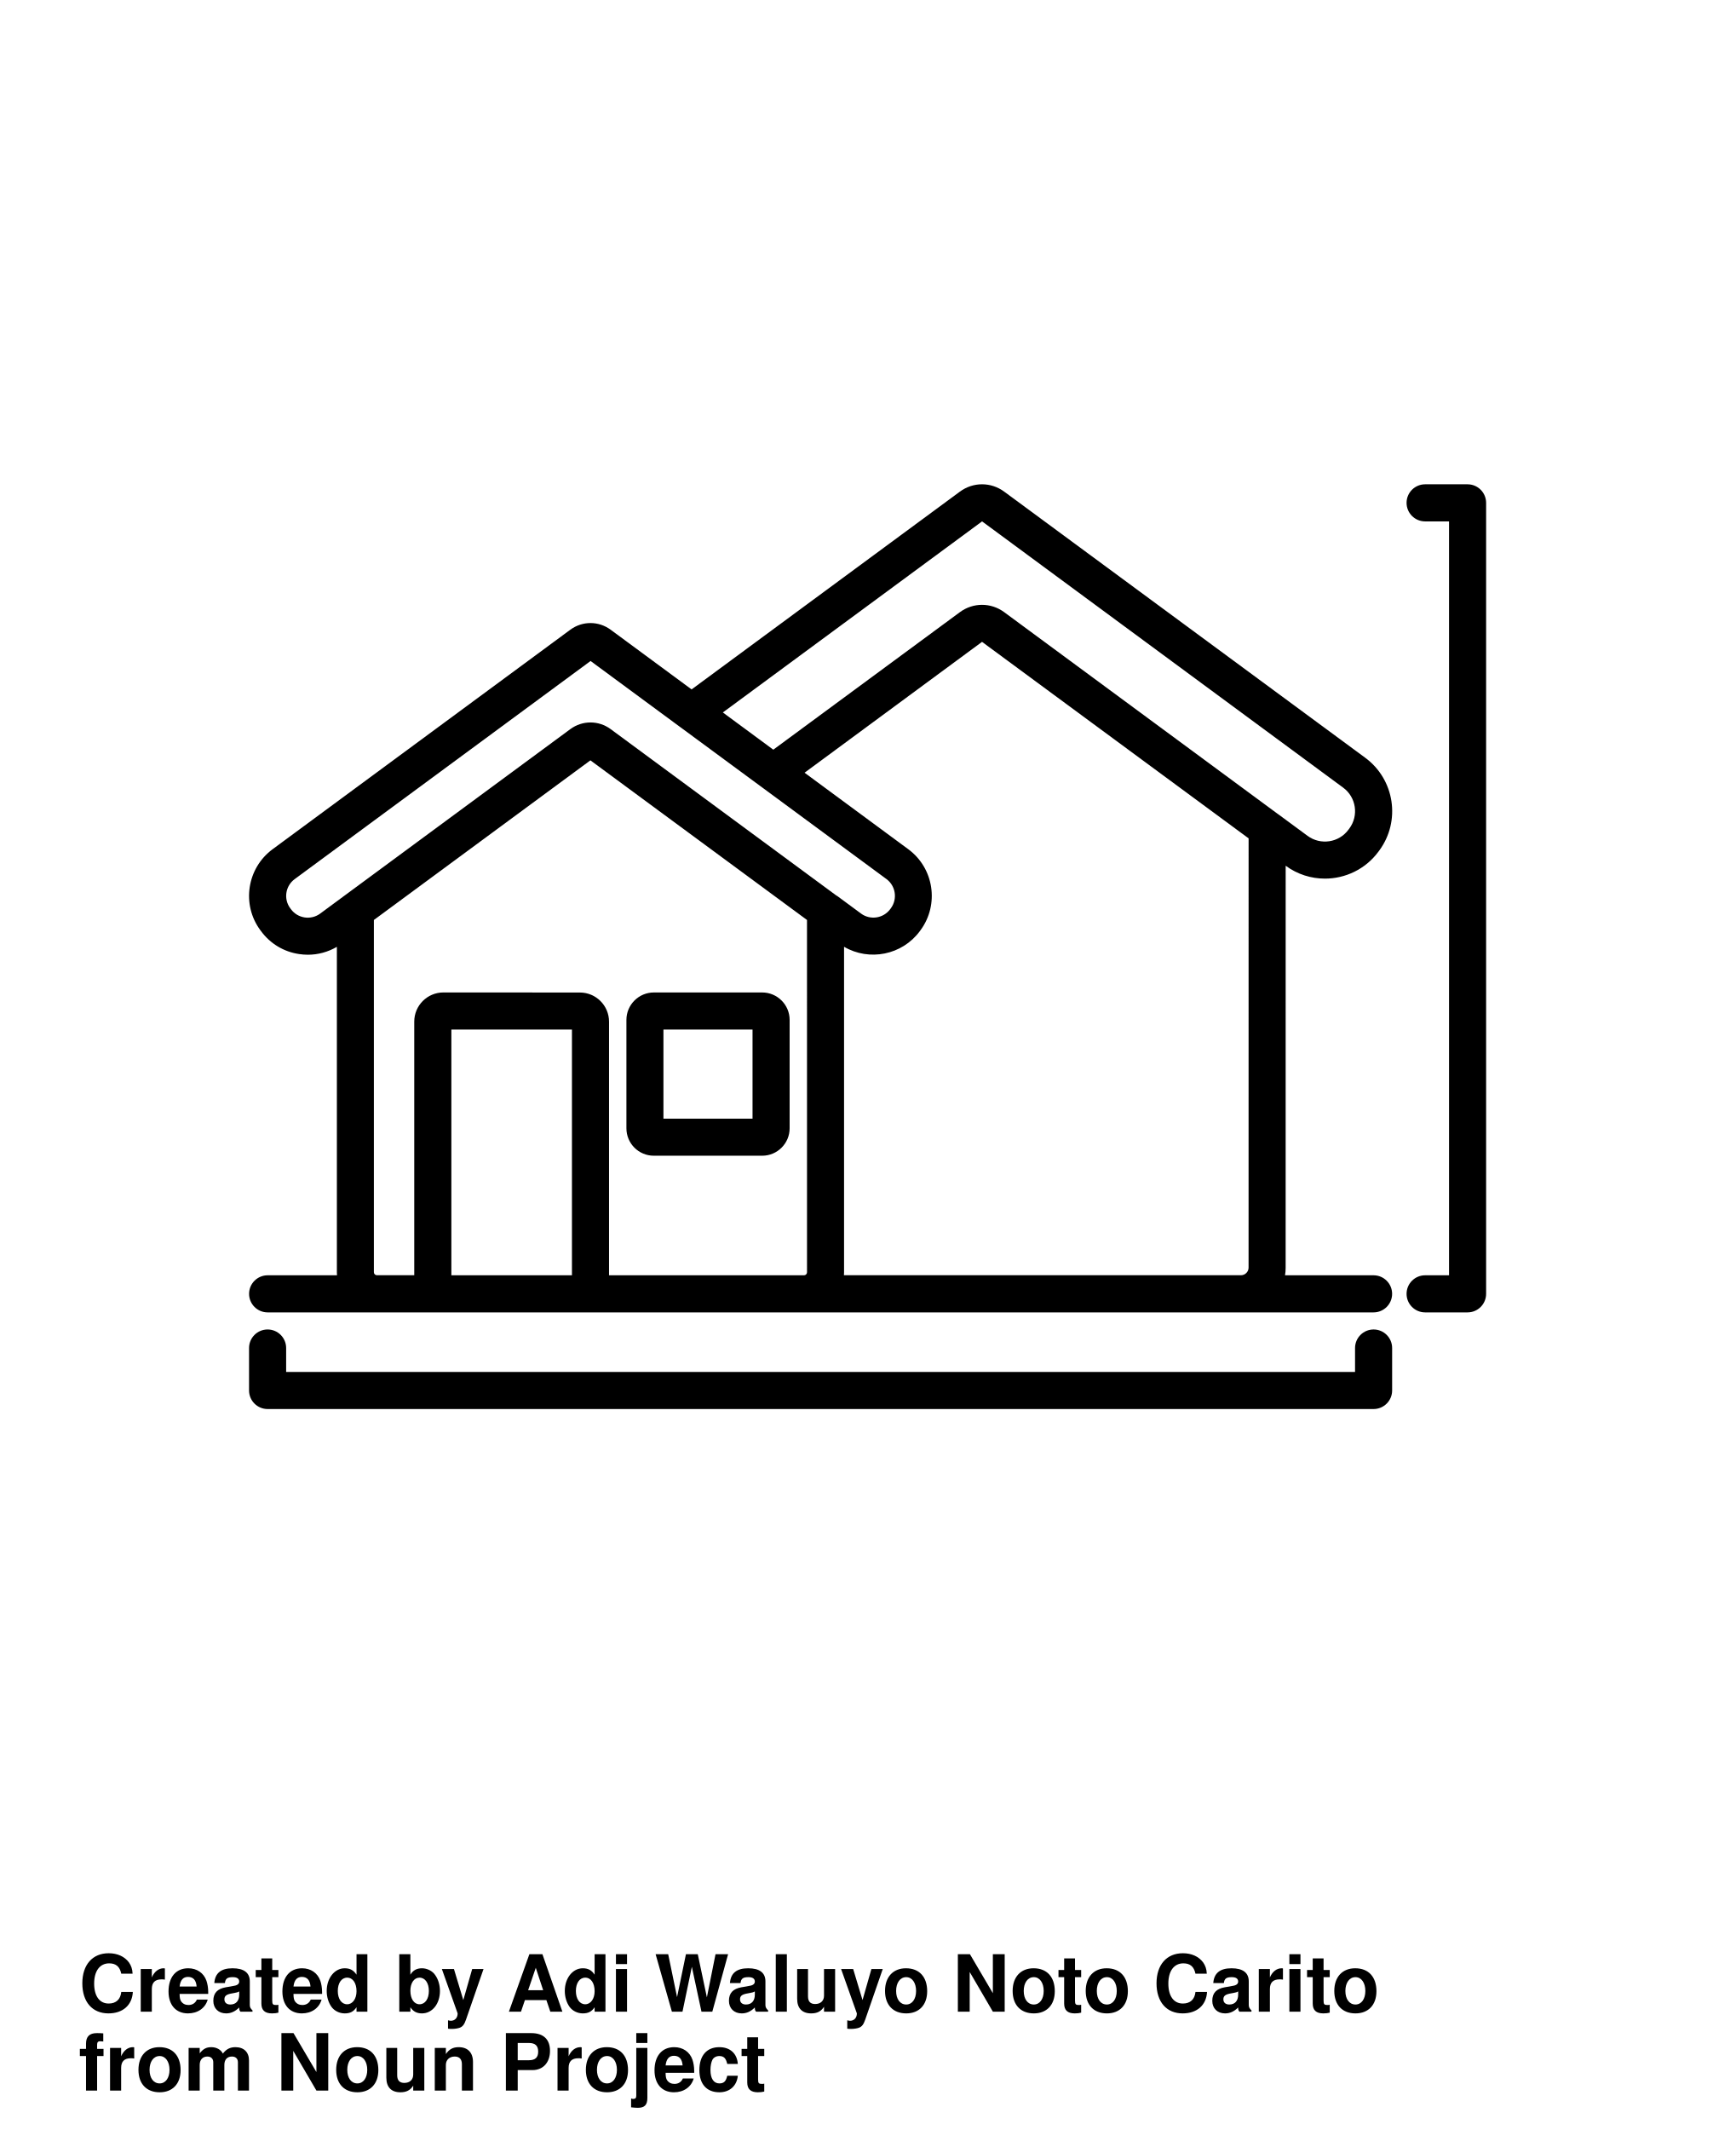
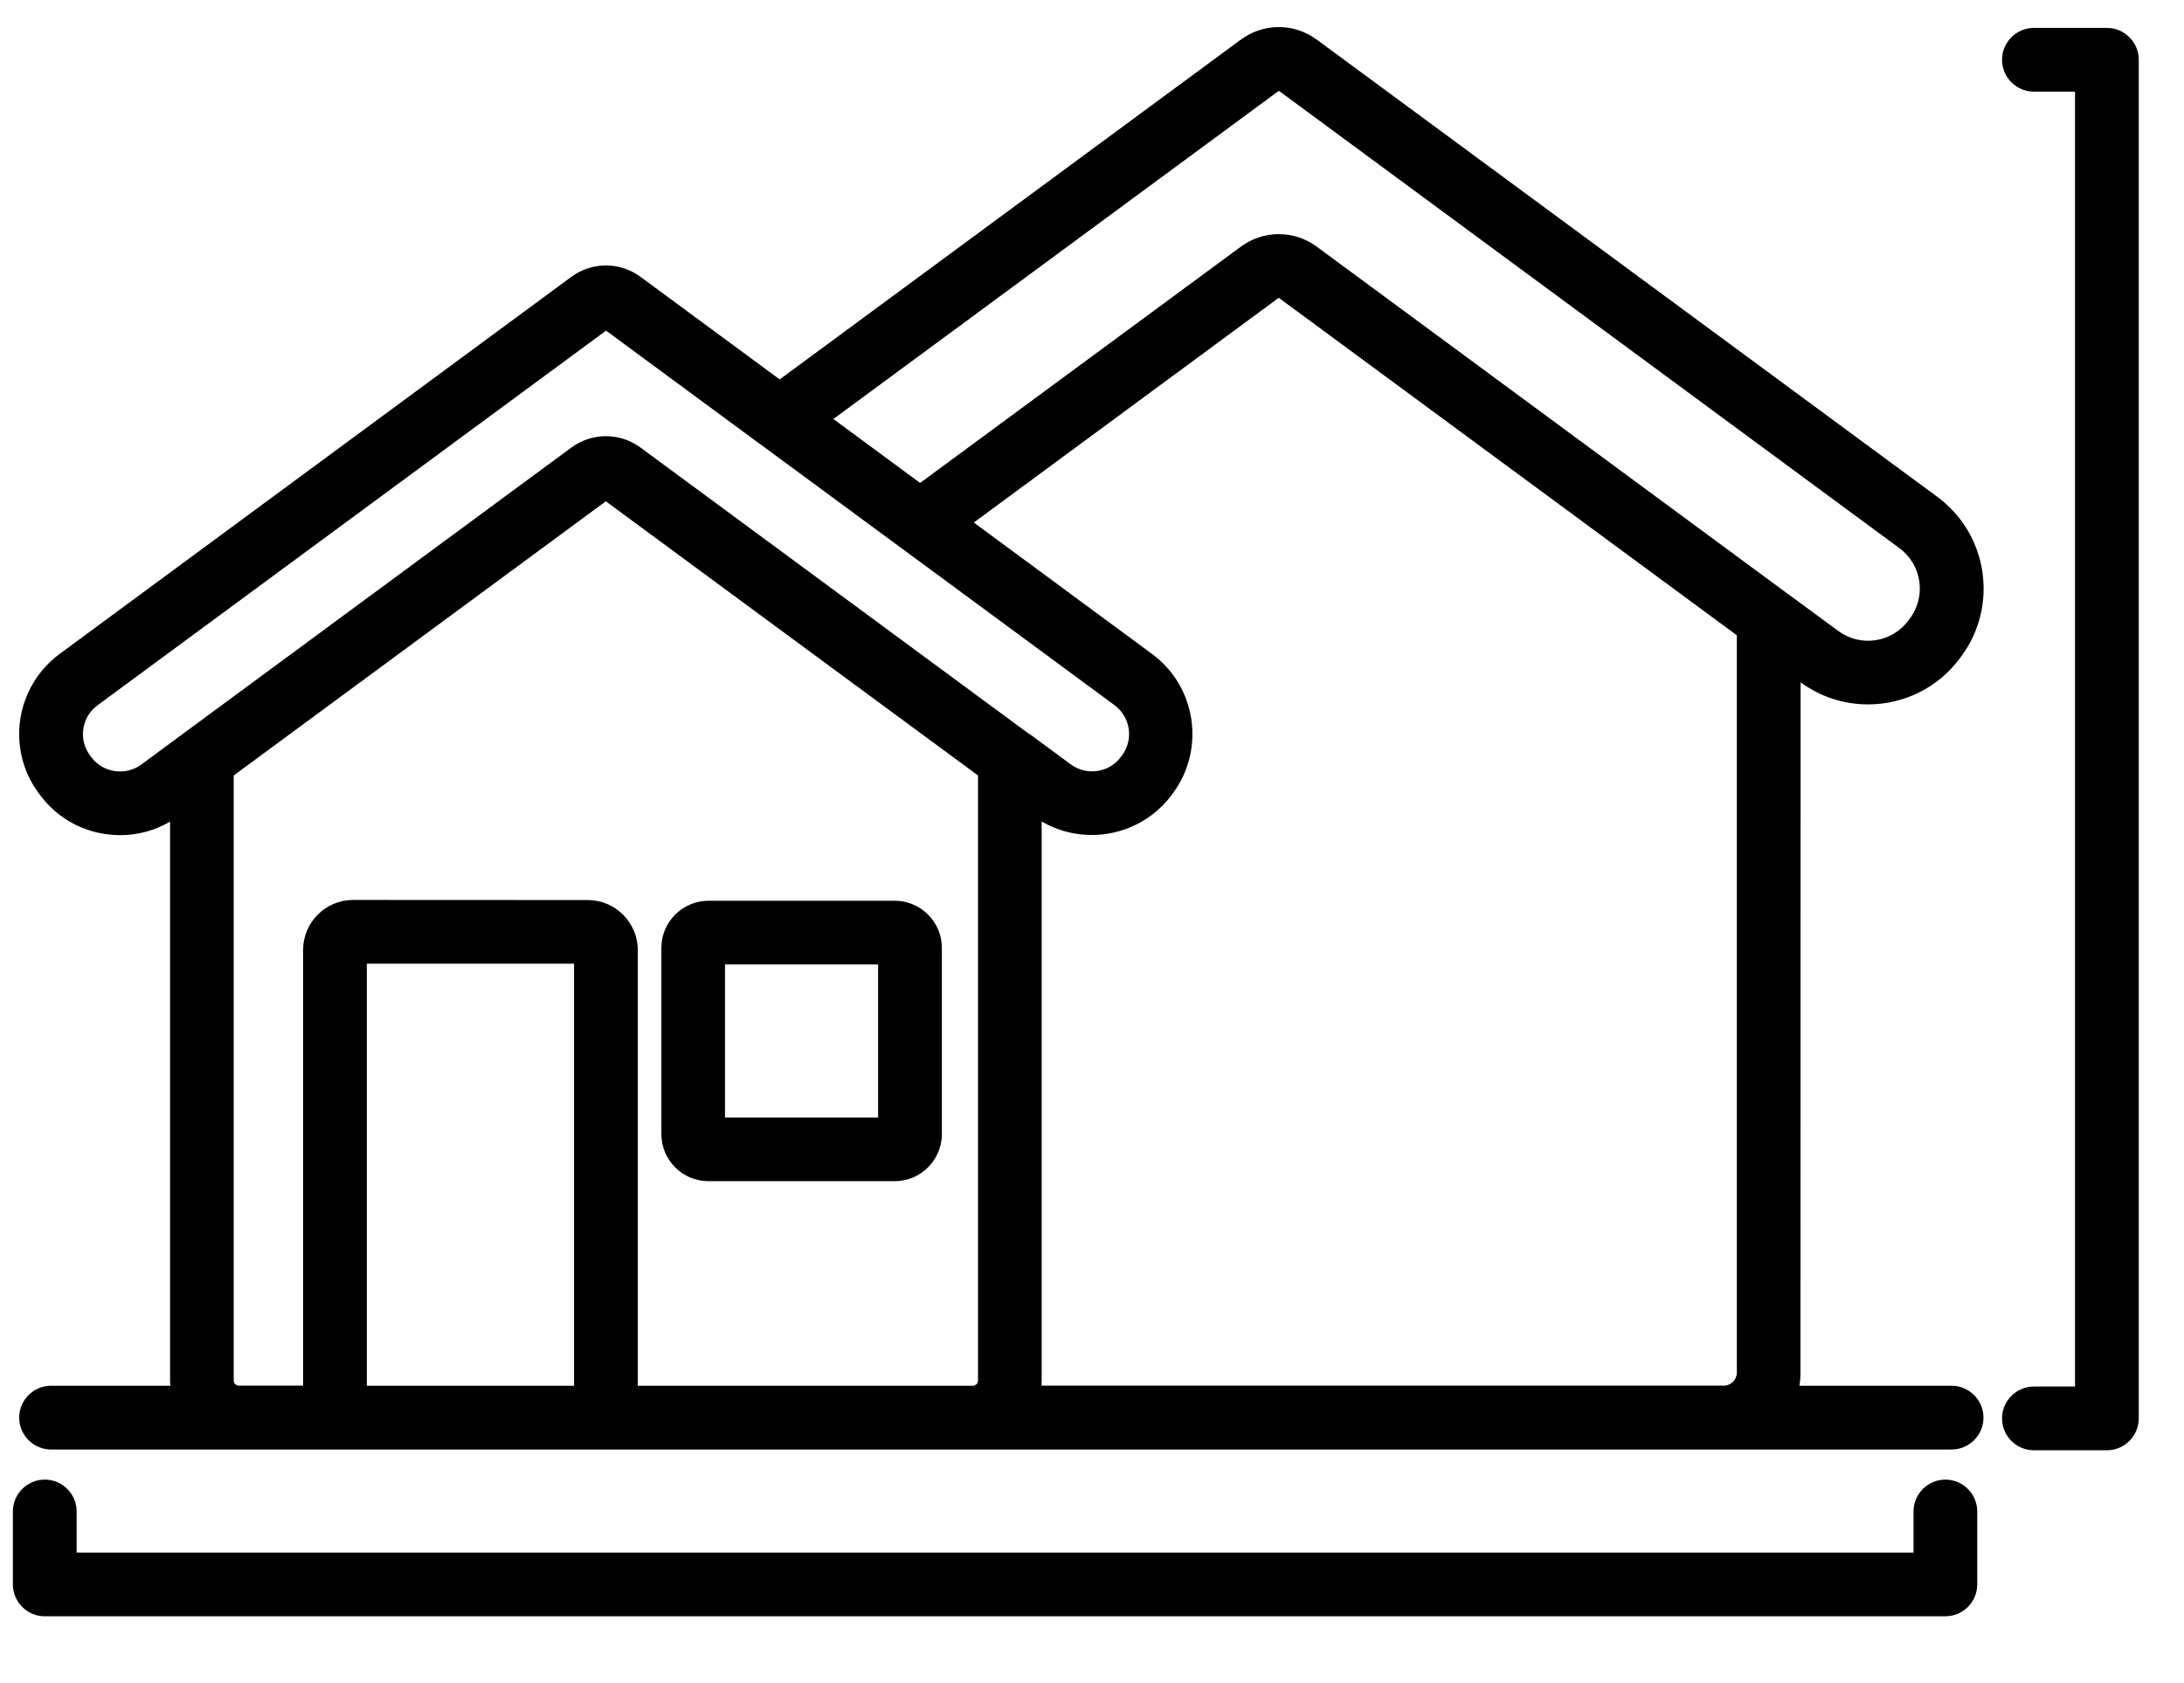
- <svg xmlns="http://www.w3.org/2000/svg" version="1.1" viewBox="-5.0 -10.0 110.0 135.0">
+ <svg xmlns="http://www.w3.org/2000/svg" version="1.1" viewBox="10.313 19.666 80.567 62.074">
  <path d="m36.449 63.25h6.871c0.957 0 1.738-0.781 1.738-1.738v-6.871c0-0.957-0.781-1.738-1.738-1.738h-6.871c-0.957 0-1.738 0.781-1.738 1.738v6.871c0 0.961 0.777 1.738 1.738 1.738zm0.609-7.996h5.648v5.648h-5.648z" />
-   <path d="m76.504 44.871c0.75 0.551 1.621 0.816 2.488 0.816 1.289 0 2.566-0.59 3.391-1.707l0.055-0.074c1.375-1.867 0.977-4.504-0.891-5.879l-22.887-16.867c-0.84-0.621-1.969-0.621-2.809 0l-17.008 12.535-5.129-3.781c-0.766-0.566-1.797-0.566-2.562 0l-18.871 13.91c-1.629 1.203-1.98 3.504-0.777 5.133l0.047 0.062c0.582 0.789 1.434 1.305 2.406 1.449 0.188 0.027 0.375 0.043 0.559 0.043 0.648 0 1.277-0.172 1.84-0.5v20.629c0 0.062 0.004 0.125 0.008 0.188h-4.398c-0.648 0-1.176 0.527-1.176 1.176 0 0.648 0.527 1.176 1.176 1.176h40.93 0.004 29.176c0.648 0 1.176-0.527 1.176-1.176 0-0.648-0.527-1.176-1.176-1.176h-5.613c0.027-0.156 0.039-0.316 0.039-0.477zm-45.246 25.957h-7.644v-15.574h7.644zm14.902-0.188c0 0.102-0.086 0.188-0.188 0.188h-12.363v-16.074c0-1.02-0.828-1.848-1.848-1.848l-8.652-0.004c-1.02 0-1.848 0.828-1.848 1.848v16.074h-2.371c-0.102 0-0.188-0.086-0.188-0.188v-22.328l13.727-10.117 13.73 10.117zm-13.84-32.535zm15.719 8.668-14.324-10.559c-0.766-0.566-1.797-0.566-2.562 0l-14.324 10.559-1.535 1.133c-0.281 0.207-0.633 0.293-0.98 0.242-0.352-0.055-0.66-0.238-0.867-0.52l-0.047-0.062c-0.434-0.586-0.309-1.414 0.281-1.848l18.758-13.824 5.703 4.203c0.008 0.004 0.016 0.012 0.023 0.016l5.16 3.801c0.008 0.004 0.016 0.012 0.023 0.016l7.848 5.785c0.586 0.434 0.711 1.262 0.281 1.848l-0.043 0.059c-0.434 0.586-1.262 0.711-1.848 0.281l-1.535-1.133-0.012 0.004zm26.113 23.574c0 0.258-0.219 0.477-0.477 0.477h-20.777-0.004-4.394c0.004-0.062 0.008-0.125 0.008-0.188v-20.629c1.598 0.934 3.684 0.527 4.805-0.992l0.043-0.059c1.199-1.629 0.852-3.934-0.777-5.133l-6.574-4.848 11.238-8.285c0.008-0.004 0.008-0.008 0.012-0.008s0.008 0.004 0.012 0.008l16.887 12.445zm1.879-28.742h-0.004l-17.367-12.805c-0.84-0.621-1.969-0.621-2.809 0l-11.828 8.715-3.199-2.359 16.422-12.102c0.008-0.004 0.012-0.008 0.012-0.008 0.004 0 0.008 0.004 0.012 0.008l22.879 16.867c0.824 0.605 1 1.77 0.391 2.59l-0.055 0.074c-0.605 0.824-1.77 1-2.594 0.391z" />
+   <path d="M 76.736 44.842 C 77.486 45.393 78.357 45.658 79.224 45.658 C 80.513 45.658 81.791 45.068 82.615 43.951 L 82.67 43.877 C 84.045 42.01 83.646 39.373 81.779 37.998 L 58.892 21.131 C 58.052 20.51 56.923 20.51 56.083 21.131 L 39.075 33.666 L 33.946 29.885 C 33.181 29.319 32.15 29.319 31.384 29.885 L 12.513 43.795 C 10.884 44.998 10.532 47.299 11.736 48.928 L 11.782 48.99 C 12.365 49.779 13.216 50.295 14.189 50.44 C 14.376 50.467 14.564 50.482 14.747 50.482 C 15.396 50.482 16.025 50.311 16.587 49.982 L 16.587 70.611 C 16.587 70.674 16.591 70.736 16.595 70.799 L 12.196 70.799 C 11.548 70.799 11.021 71.326 11.021 71.975 C 11.021 72.623 11.548 73.151 12.196 73.151 L 53.126 73.151 L 53.13 73.151 L 82.306 73.151 C 82.955 73.151 83.482 72.623 83.482 71.975 C 83.482 71.326 82.955 70.799 82.306 70.799 L 76.693 70.799 C 76.72 70.643 76.732 70.483 76.732 70.322 L 76.736 44.842 Z M 31.49 70.799 L 23.845 70.799 L 23.845 55.225 L 31.49 55.225 L 31.49 70.799 Z M 46.392 70.611 C 46.392 70.713 46.306 70.799 46.204 70.799 L 33.841 70.799 L 33.841 54.725 C 33.841 53.705 33.013 52.877 31.994 52.877 L 23.341 52.873 C 22.322 52.873 21.494 53.701 21.494 54.721 L 21.494 70.795 L 19.123 70.795 C 19.021 70.795 18.935 70.709 18.935 70.608 L 18.935 48.28 L 32.662 38.163 L 46.392 48.28 L 46.392 70.611 Z M 32.552 38.076 Z M 48.271 46.744 L 33.947 36.185 C 33.181 35.619 32.15 35.619 31.384 36.185 L 17.06 46.744 L 15.525 47.877 C 15.244 48.084 14.892 48.17 14.545 48.119 C 14.193 48.065 13.885 47.881 13.678 47.6 L 13.631 47.537 C 13.197 46.951 13.322 46.123 13.912 45.69 L 32.67 31.866 L 38.373 36.069 C 38.381 36.073 38.389 36.08 38.397 36.084 L 43.557 39.885 C 43.565 39.889 43.572 39.897 43.58 39.901 L 51.428 45.686 C 52.014 46.12 52.139 46.948 51.709 47.534 L 51.666 47.592 C 51.233 48.178 50.404 48.303 49.818 47.874 L 48.283 46.741 L 48.272 46.745 L 48.271 46.744 Z M 74.384 70.318 C 74.384 70.576 74.165 70.795 73.907 70.795 L 53.13 70.795 L 53.127 70.795 L 48.732 70.795 C 48.736 70.732 48.74 70.67 48.74 70.607 L 48.74 49.978 C 50.338 50.912 52.423 50.506 53.545 48.986 L 53.587 48.928 C 54.787 47.299 54.439 44.994 52.81 43.795 L 46.236 38.947 L 57.474 30.662 C 57.482 30.658 57.482 30.654 57.486 30.654 C 57.49 30.654 57.493 30.658 57.497 30.662 L 74.384 43.107 L 74.384 70.318 Z M 76.263 41.576 L 76.259 41.576 L 58.892 28.771 C 58.052 28.15 56.923 28.15 56.083 28.771 L 44.255 37.486 L 41.056 35.127 L 57.478 23.025 C 57.486 23.021 57.49 23.017 57.49 23.017 C 57.494 23.017 57.498 23.021 57.502 23.025 L 80.381 39.892 C 81.205 40.497 81.381 41.661 80.771 42.482 L 80.717 42.556 C 80.111 43.38 78.947 43.556 78.123 42.946 L 76.263 41.576 Z" />
  <path d="m82.078 74.262c-0.648 0-1.176 0.527-1.176 1.176v1.516h-67.762v-1.516c0-0.648-0.527-1.176-1.176-1.176-0.648 0-1.176 0.527-1.176 1.176v2.691c0 0.648 0.527 1.176 1.176 1.176h70.113c0.648 0 1.176-0.527 1.176-1.176v-2.691c0-0.648-0.527-1.176-1.176-1.176z" />
  <path d="m88.035 20.695h-2.691c-0.648 0-1.176 0.527-1.176 1.176 0 0.648 0.527 1.176 1.176 1.176h1.516v47.781h-1.516c-0.648 0-1.176 0.527-1.176 1.176 0 0.648 0.527 1.176 1.176 1.176h2.691c0.648 0 1.176-0.527 1.176-1.176v-50.133c0-0.648-0.527-1.176-1.176-1.176z" />
-   <text x="0.0" y="117.5" font-size="5.0" font-weight="bold" font-family="Arbeit Regular, Helvetica, Arial-Unicode, Arial, Sans-serif" fill="#000000">Created by Adi Waluyo Noto Carito</text>
-   <text x="0.0" y="122.5" font-size="5.0" font-weight="bold" font-family="Arbeit Regular, Helvetica, Arial-Unicode, Arial, Sans-serif" fill="#000000">from Noun Project</text>
</svg>
